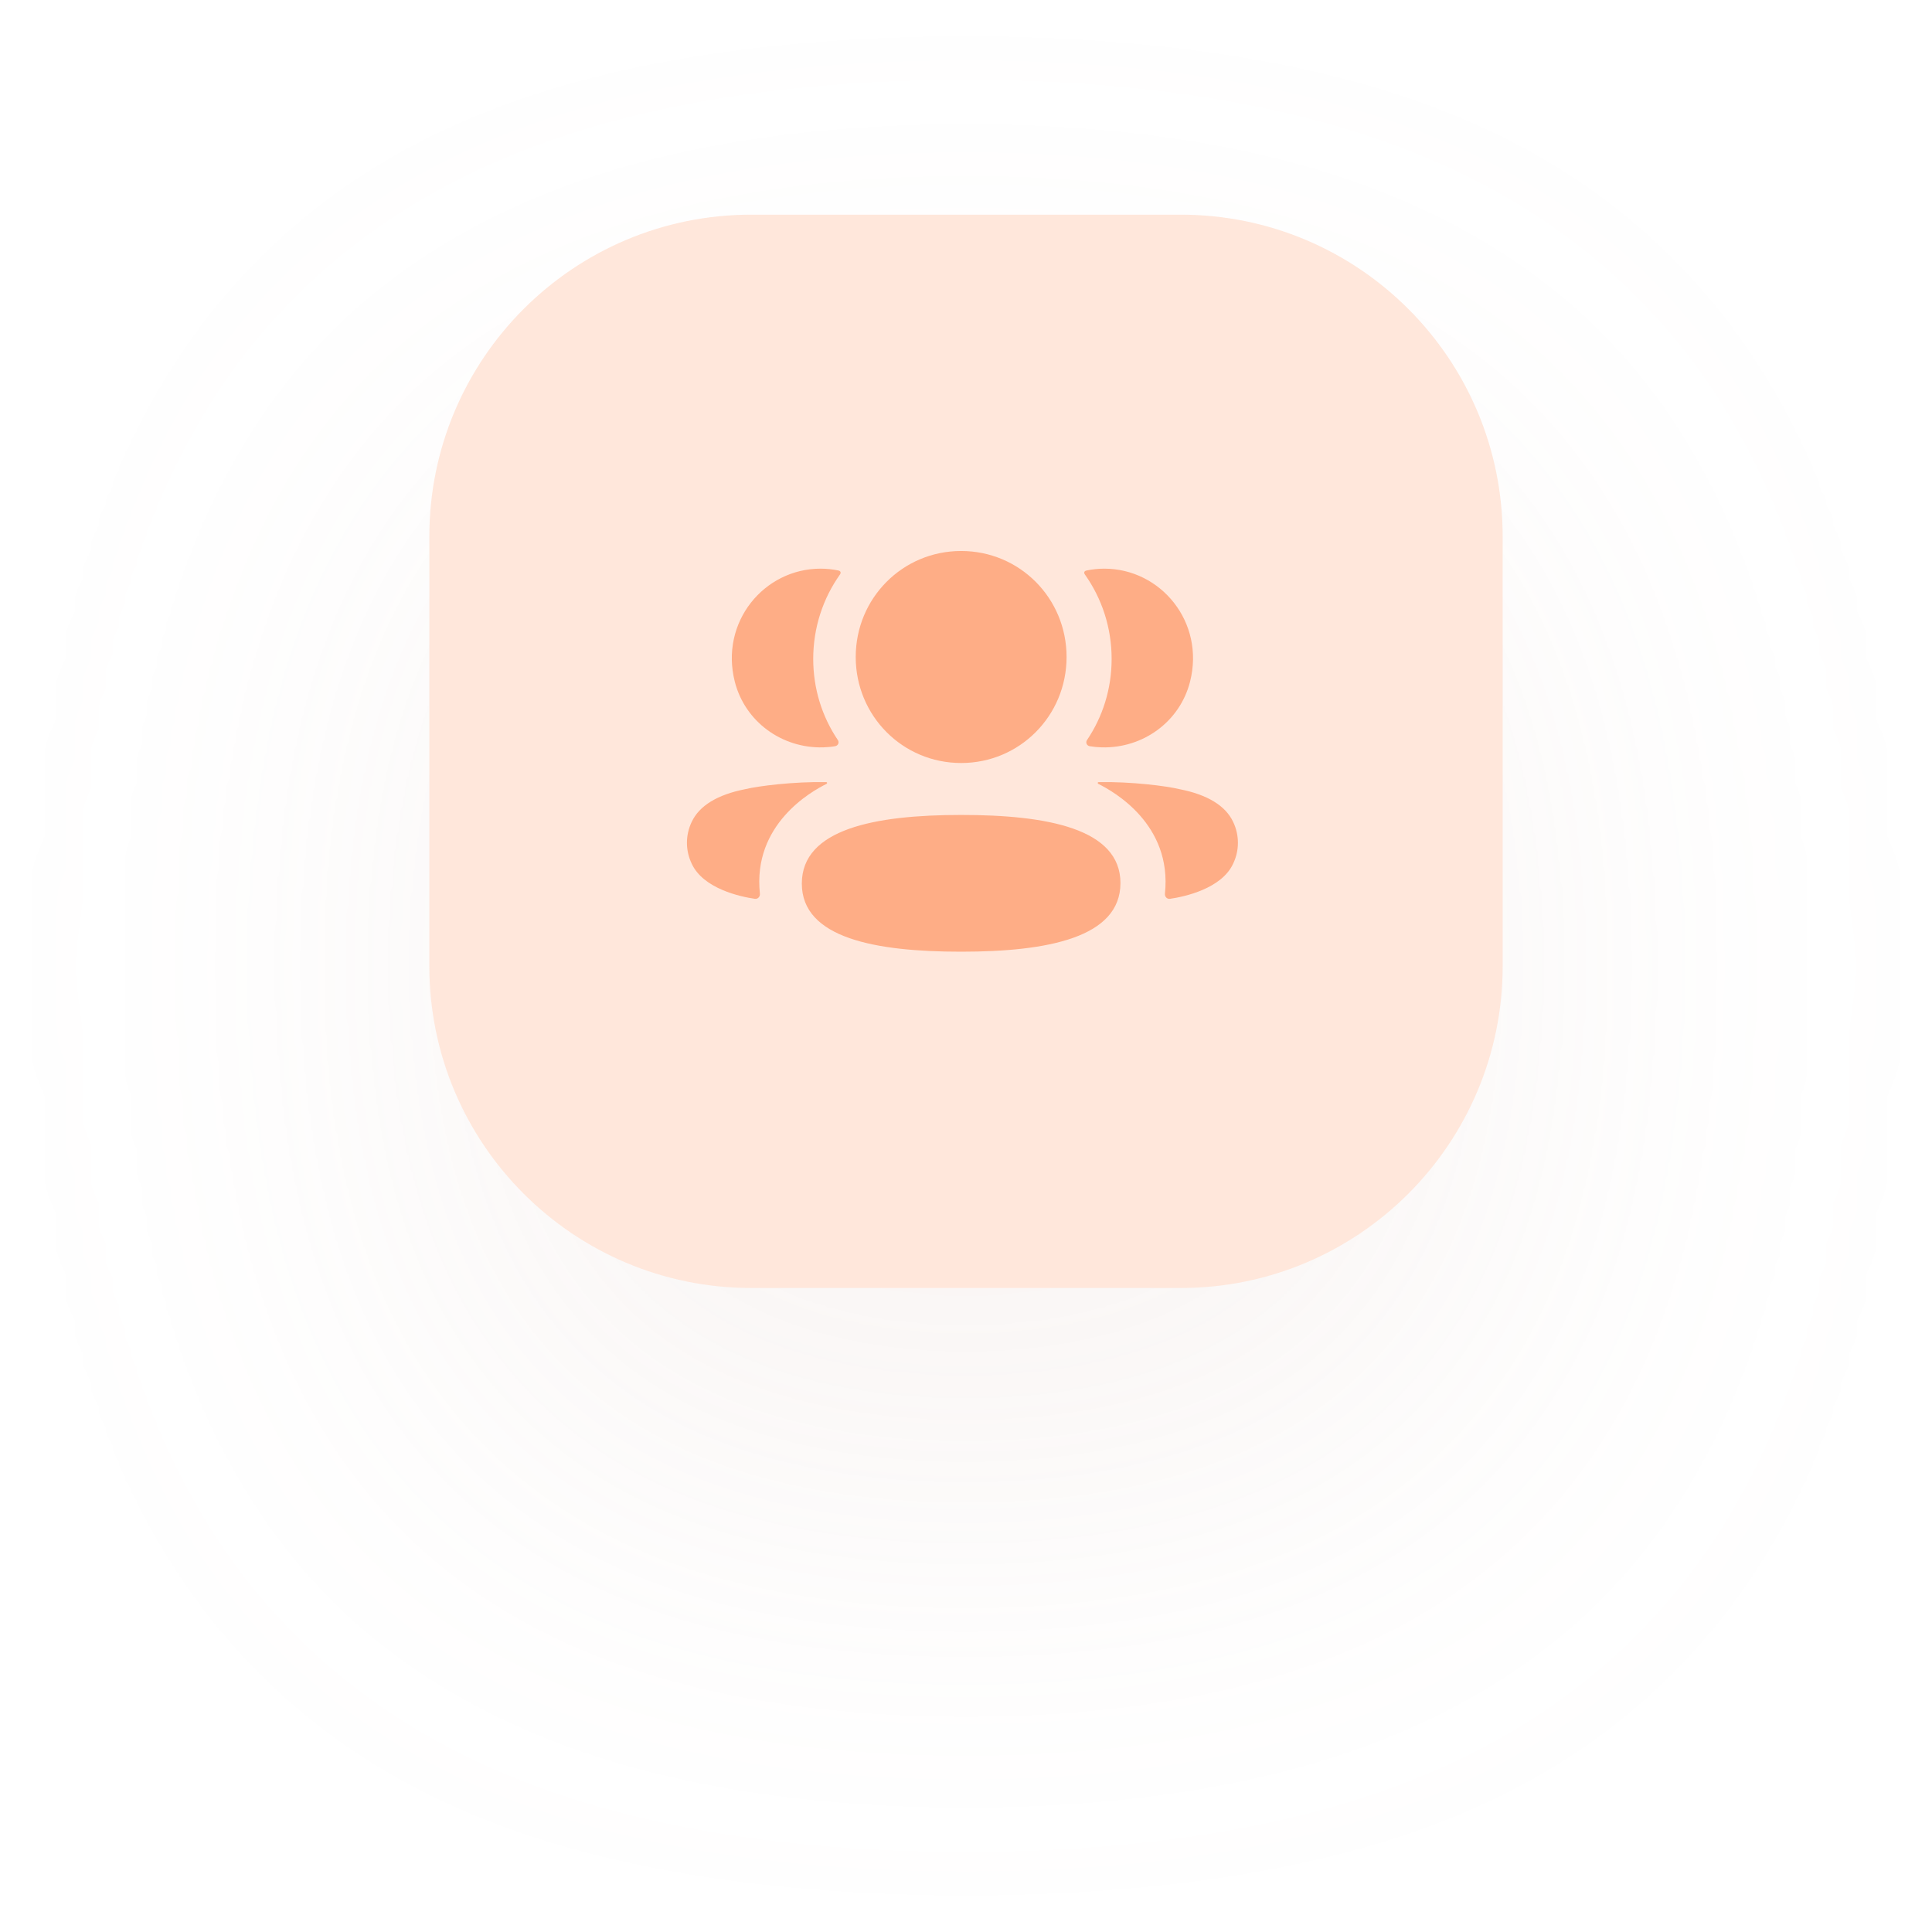
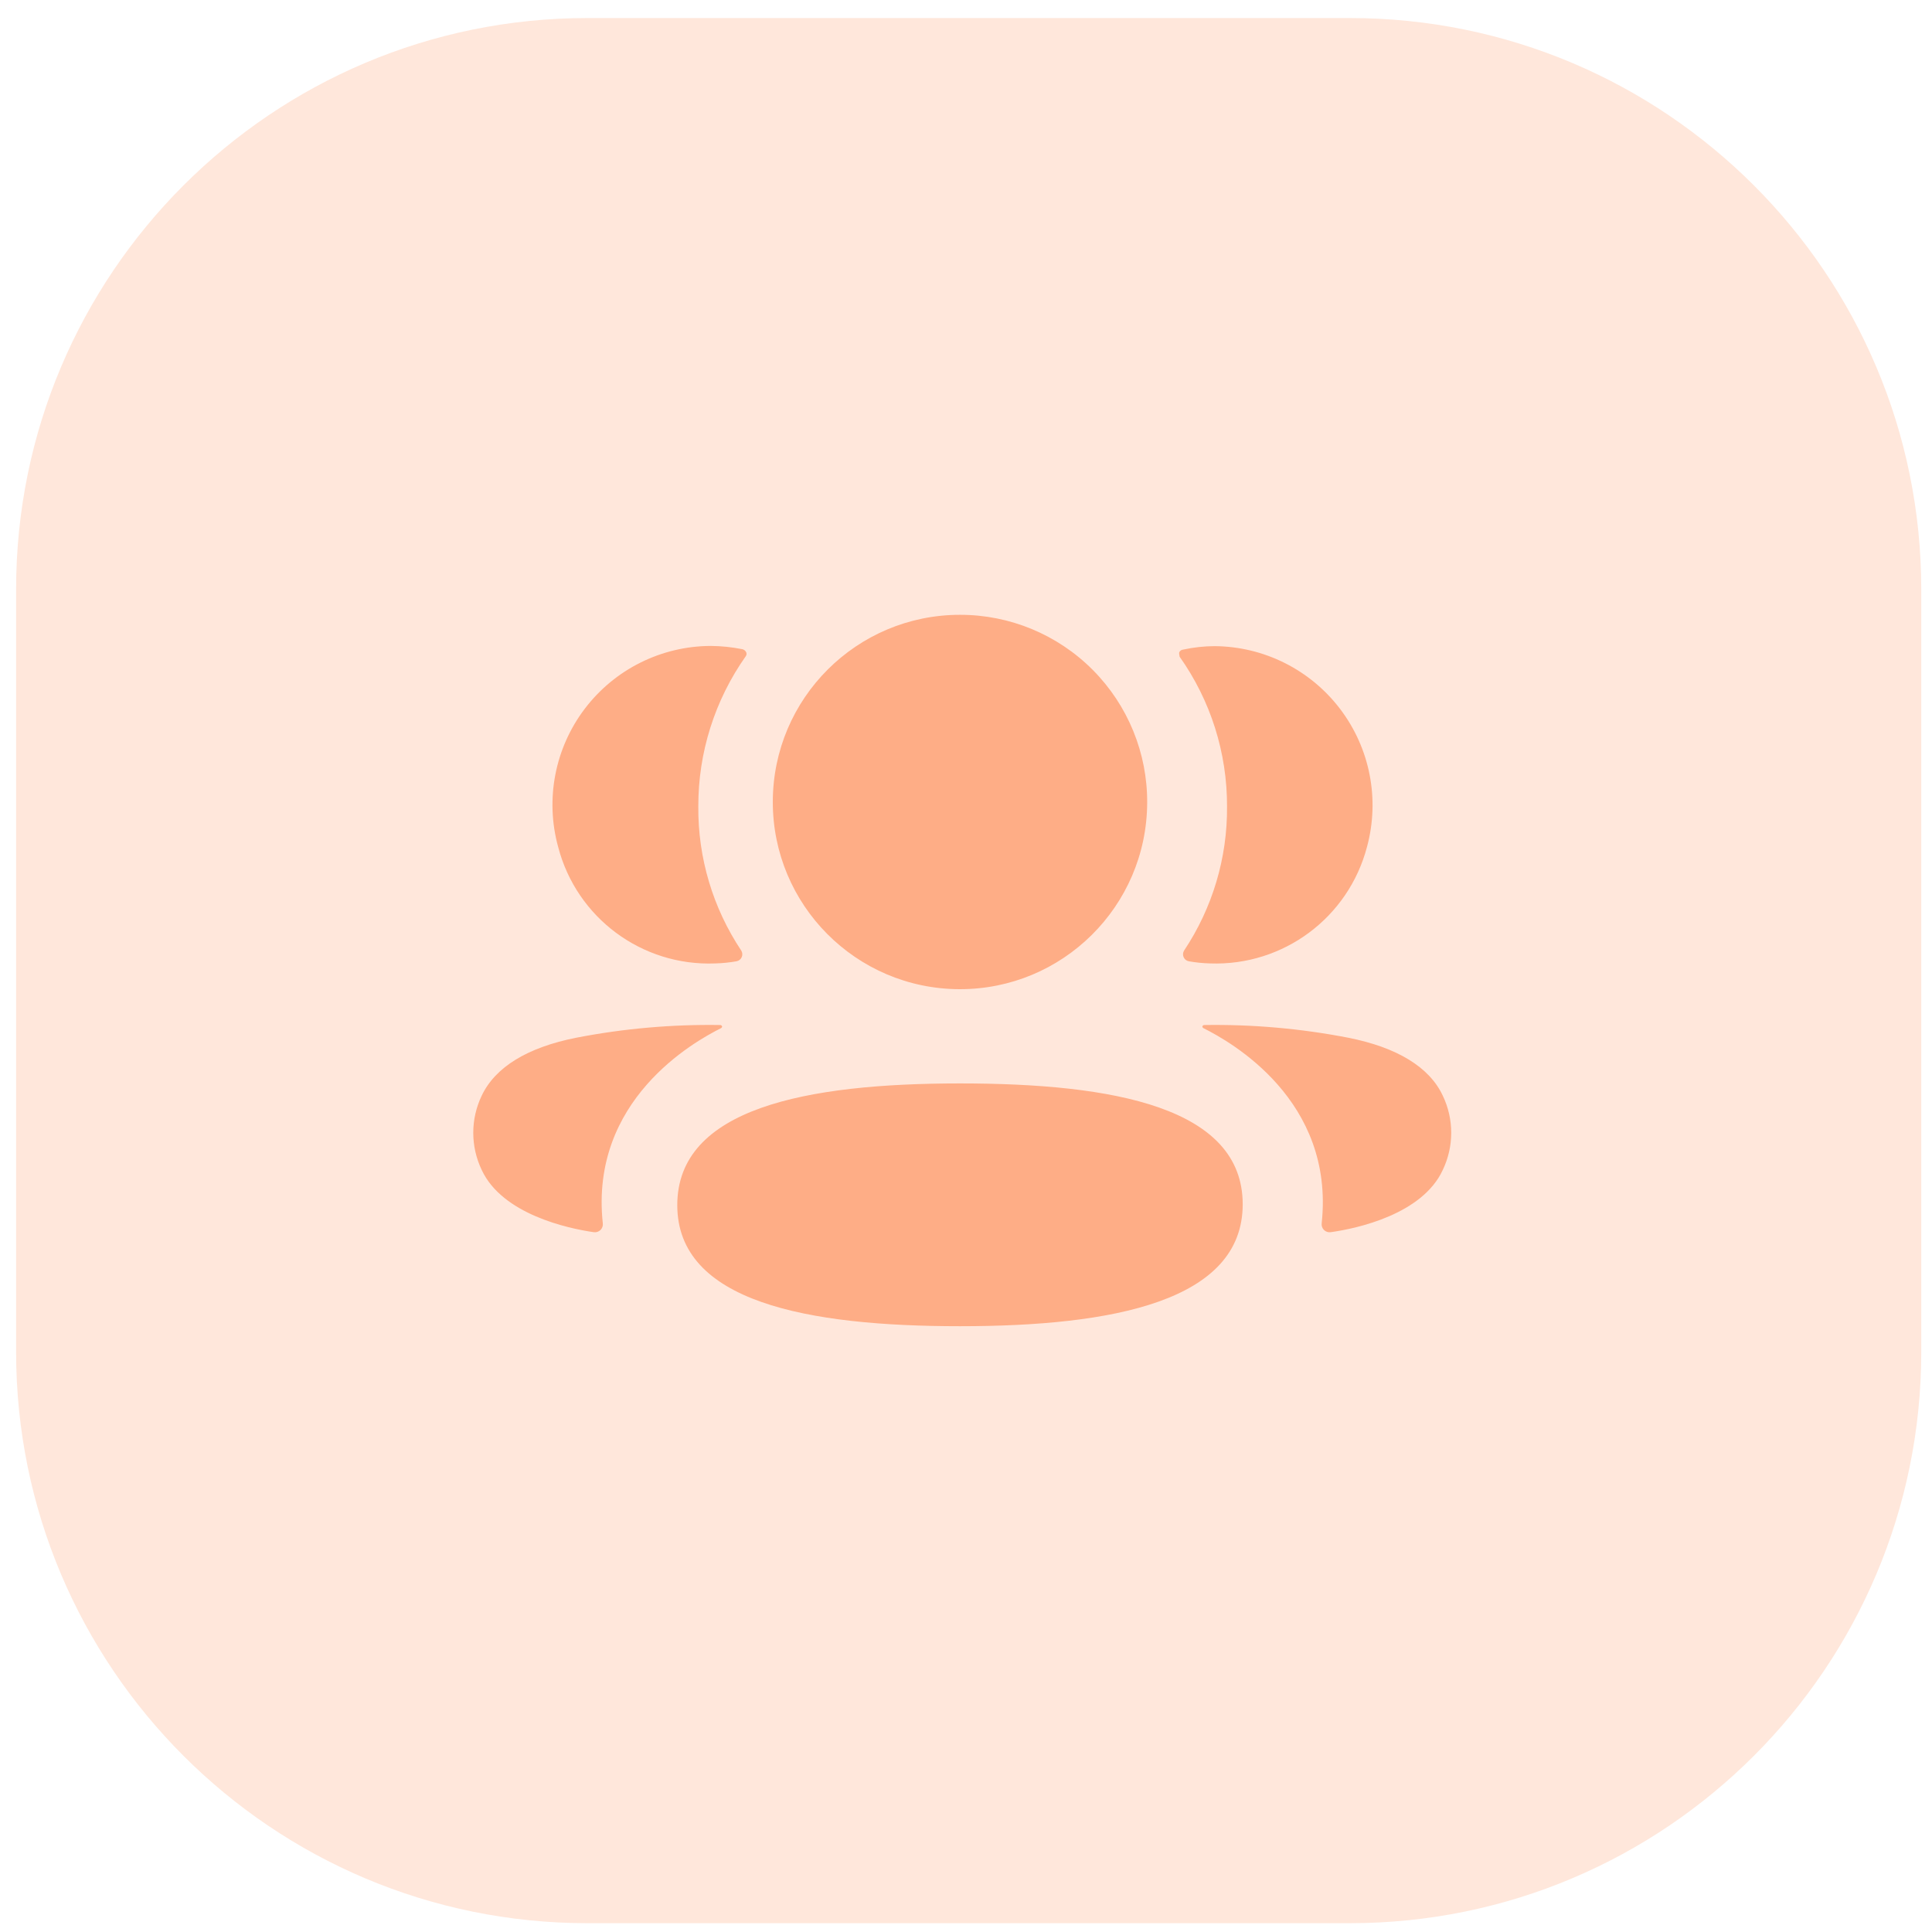
- <svg xmlns="http://www.w3.org/2000/svg" width="90" height="90" viewBox="0 0 90 90" fill="none">
-   <g filter="url(#filter0_d_271:104)">
-     <rect x="20" y="10" width="50" height="50" rx="15" fill="#FFE7DB" />
-   </g>
-   <path fill-rule="evenodd" clip-rule="evenodd" d="M49.685 30.605C49.685 33.346 47.499 35.544 44.774 35.544C42.048 35.544 39.863 33.346 39.863 30.605C39.863 27.863 42.048 25.667 44.774 25.667C47.499 25.667 49.685 27.863 49.685 30.605ZM44.774 44.334C40.771 44.334 37.352 43.699 37.352 41.16C37.352 38.621 40.749 37.963 44.774 37.963C48.777 37.963 52.195 38.598 52.195 41.137C52.195 43.676 48.799 44.334 44.774 44.334ZM51.784 30.694C51.784 32.092 51.367 33.394 50.636 34.476C50.56 34.587 50.627 34.737 50.76 34.761C50.943 34.792 51.132 34.81 51.324 34.815C53.241 34.865 54.962 33.625 55.437 31.756C56.141 28.982 54.074 26.49 51.441 26.49C51.155 26.49 50.881 26.521 50.615 26.576C50.578 26.584 50.54 26.601 50.519 26.633C50.494 26.673 50.512 26.727 50.538 26.761C51.328 27.876 51.784 29.236 51.784 30.694ZM54.958 36.765C56.246 37.018 57.093 37.535 57.444 38.286C57.741 38.903 57.741 39.619 57.444 40.234C56.907 41.4 55.176 41.774 54.503 41.87C54.364 41.891 54.253 41.77 54.267 41.631C54.611 38.402 51.877 36.871 51.17 36.519C51.14 36.503 51.133 36.479 51.136 36.464C51.139 36.454 51.151 36.437 51.174 36.434C52.705 36.406 54.35 36.616 54.958 36.765ZM38.343 34.815C38.535 34.809 38.723 34.793 38.907 34.76C39.04 34.737 39.107 34.587 39.031 34.475C38.3 33.393 37.883 32.091 37.883 30.694C37.883 29.235 38.339 27.876 39.13 26.761C39.155 26.726 39.172 26.673 39.148 26.633C39.127 26.601 39.088 26.583 39.052 26.575C38.785 26.52 38.511 26.49 38.225 26.49C35.593 26.49 33.525 28.981 34.23 31.756C34.706 33.624 36.426 34.865 38.343 34.815ZM38.53 36.463C38.533 36.479 38.527 36.502 38.497 36.519C37.789 36.871 35.055 38.402 35.399 41.63C35.414 41.77 35.303 41.89 35.164 41.87C34.491 41.774 32.76 41.4 32.223 40.234C31.926 39.617 31.926 38.903 32.223 38.286C32.574 37.535 33.42 37.018 34.709 36.764C35.318 36.616 36.962 36.406 38.493 36.434C38.516 36.437 38.528 36.454 38.53 36.463Z" fill="#FEAD86" />
+ <svg xmlns="http://www.w3.org/2000/svg" id="Layer_1" data-name="Layer 1" viewBox="0 0 90 90">
  <defs>
-     <filter id="filter0_d_271:104" x="0" y="0" width="90" height="90" filterUnits="userSpaceOnUse" color-interpolation-filters="sRGB">
-       <feFlood flood-opacity="0" result="BackgroundImageFix" />
-       <feColorMatrix in="SourceAlpha" type="matrix" values="0 0 0 0 0 0 0 0 0 0 0 0 0 0 0 0 0 0 127 0" result="hardAlpha" />
-       <feOffset dy="10" />
-       <feGaussianBlur stdDeviation="10" />
-       <feColorMatrix type="matrix" values="0 0 0 0 0.771 0 0 0 0 0.619 0 0 0 0 0.568 0 0 0 0.1 0" />
-       <feBlend mode="normal" in2="BackgroundImageFix" result="effect1_dropShadow_271:104" />
-       <feBlend mode="normal" in="SourceGraphic" in2="effect1_dropShadow_271:104" result="shape" />
-     </filter>
+     <style>.cls-1{fill:#ffe7db;}.cls-2{fill:#fead86;fill-rule:evenodd;}</style>
  </defs>
+   <rect class="cls-1" x="0.75" y="0.84" width="88.75" height="88.75" rx="26.62" />
+   <path class="cls-2" d="M53.44,37.41a8.72,8.72,0,1,1-8.72-8.77A8.71,8.71,0,0,1,53.44,37.41ZM44.72,61.78c-7.11,0-13.17-1.13-13.17-5.64s6-5.67,13.17-5.67,13.17,1.12,13.17,5.63S51.86,61.78,44.72,61.78ZM57.16,37.57a11.92,11.92,0,0,1-2,6.71.33.33,0,0,0,.22.5,6.65,6.65,0,0,0,1,.1,7.28,7.28,0,0,0,7.3-5.43,7.41,7.41,0,0,0-7.1-9.35,7,7,0,0,0-1.46.16.22.22,0,0,0-.17.1c-.05.07,0,.16,0,.23A12,12,0,0,1,57.16,37.57ZM62.8,48.34c2.28.45,3.79,1.37,4.41,2.7a4,4,0,0,1,0,3.46c-.95,2.07-4,2.73-5.22,2.9a.37.37,0,0,1-.42-.42c.61-5.73-4.24-8.45-5.5-9.08a.1.1,0,0,1-.06-.09.11.11,0,0,1,.07-.06A32.56,32.56,0,0,1,62.8,48.34ZM33.31,44.88a6.64,6.64,0,0,0,1-.1.33.33,0,0,0,.22-.5,11.92,11.92,0,0,1-2-6.71,12.08,12.08,0,0,1,2.21-7,.18.18,0,0,0,0-.22.26.26,0,0,0-.17-.11,7.77,7.77,0,0,0-1.46-.15A7.4,7.4,0,0,0,26,39.45,7.26,7.26,0,0,0,33.31,44.88Zm.33,2.93a.1.1,0,0,1-.06.09c-1.26.63-6.11,3.35-5.5,9.08a.37.37,0,0,1-.42.42c-1.19-.17-4.26-.83-5.22-2.9a4,4,0,0,1,0-3.46c.63-1.33,2.13-2.25,4.41-2.7a32.56,32.56,0,0,1,6.72-.59A.11.11,0,0,1,33.64,47.81Z" />
</svg>
